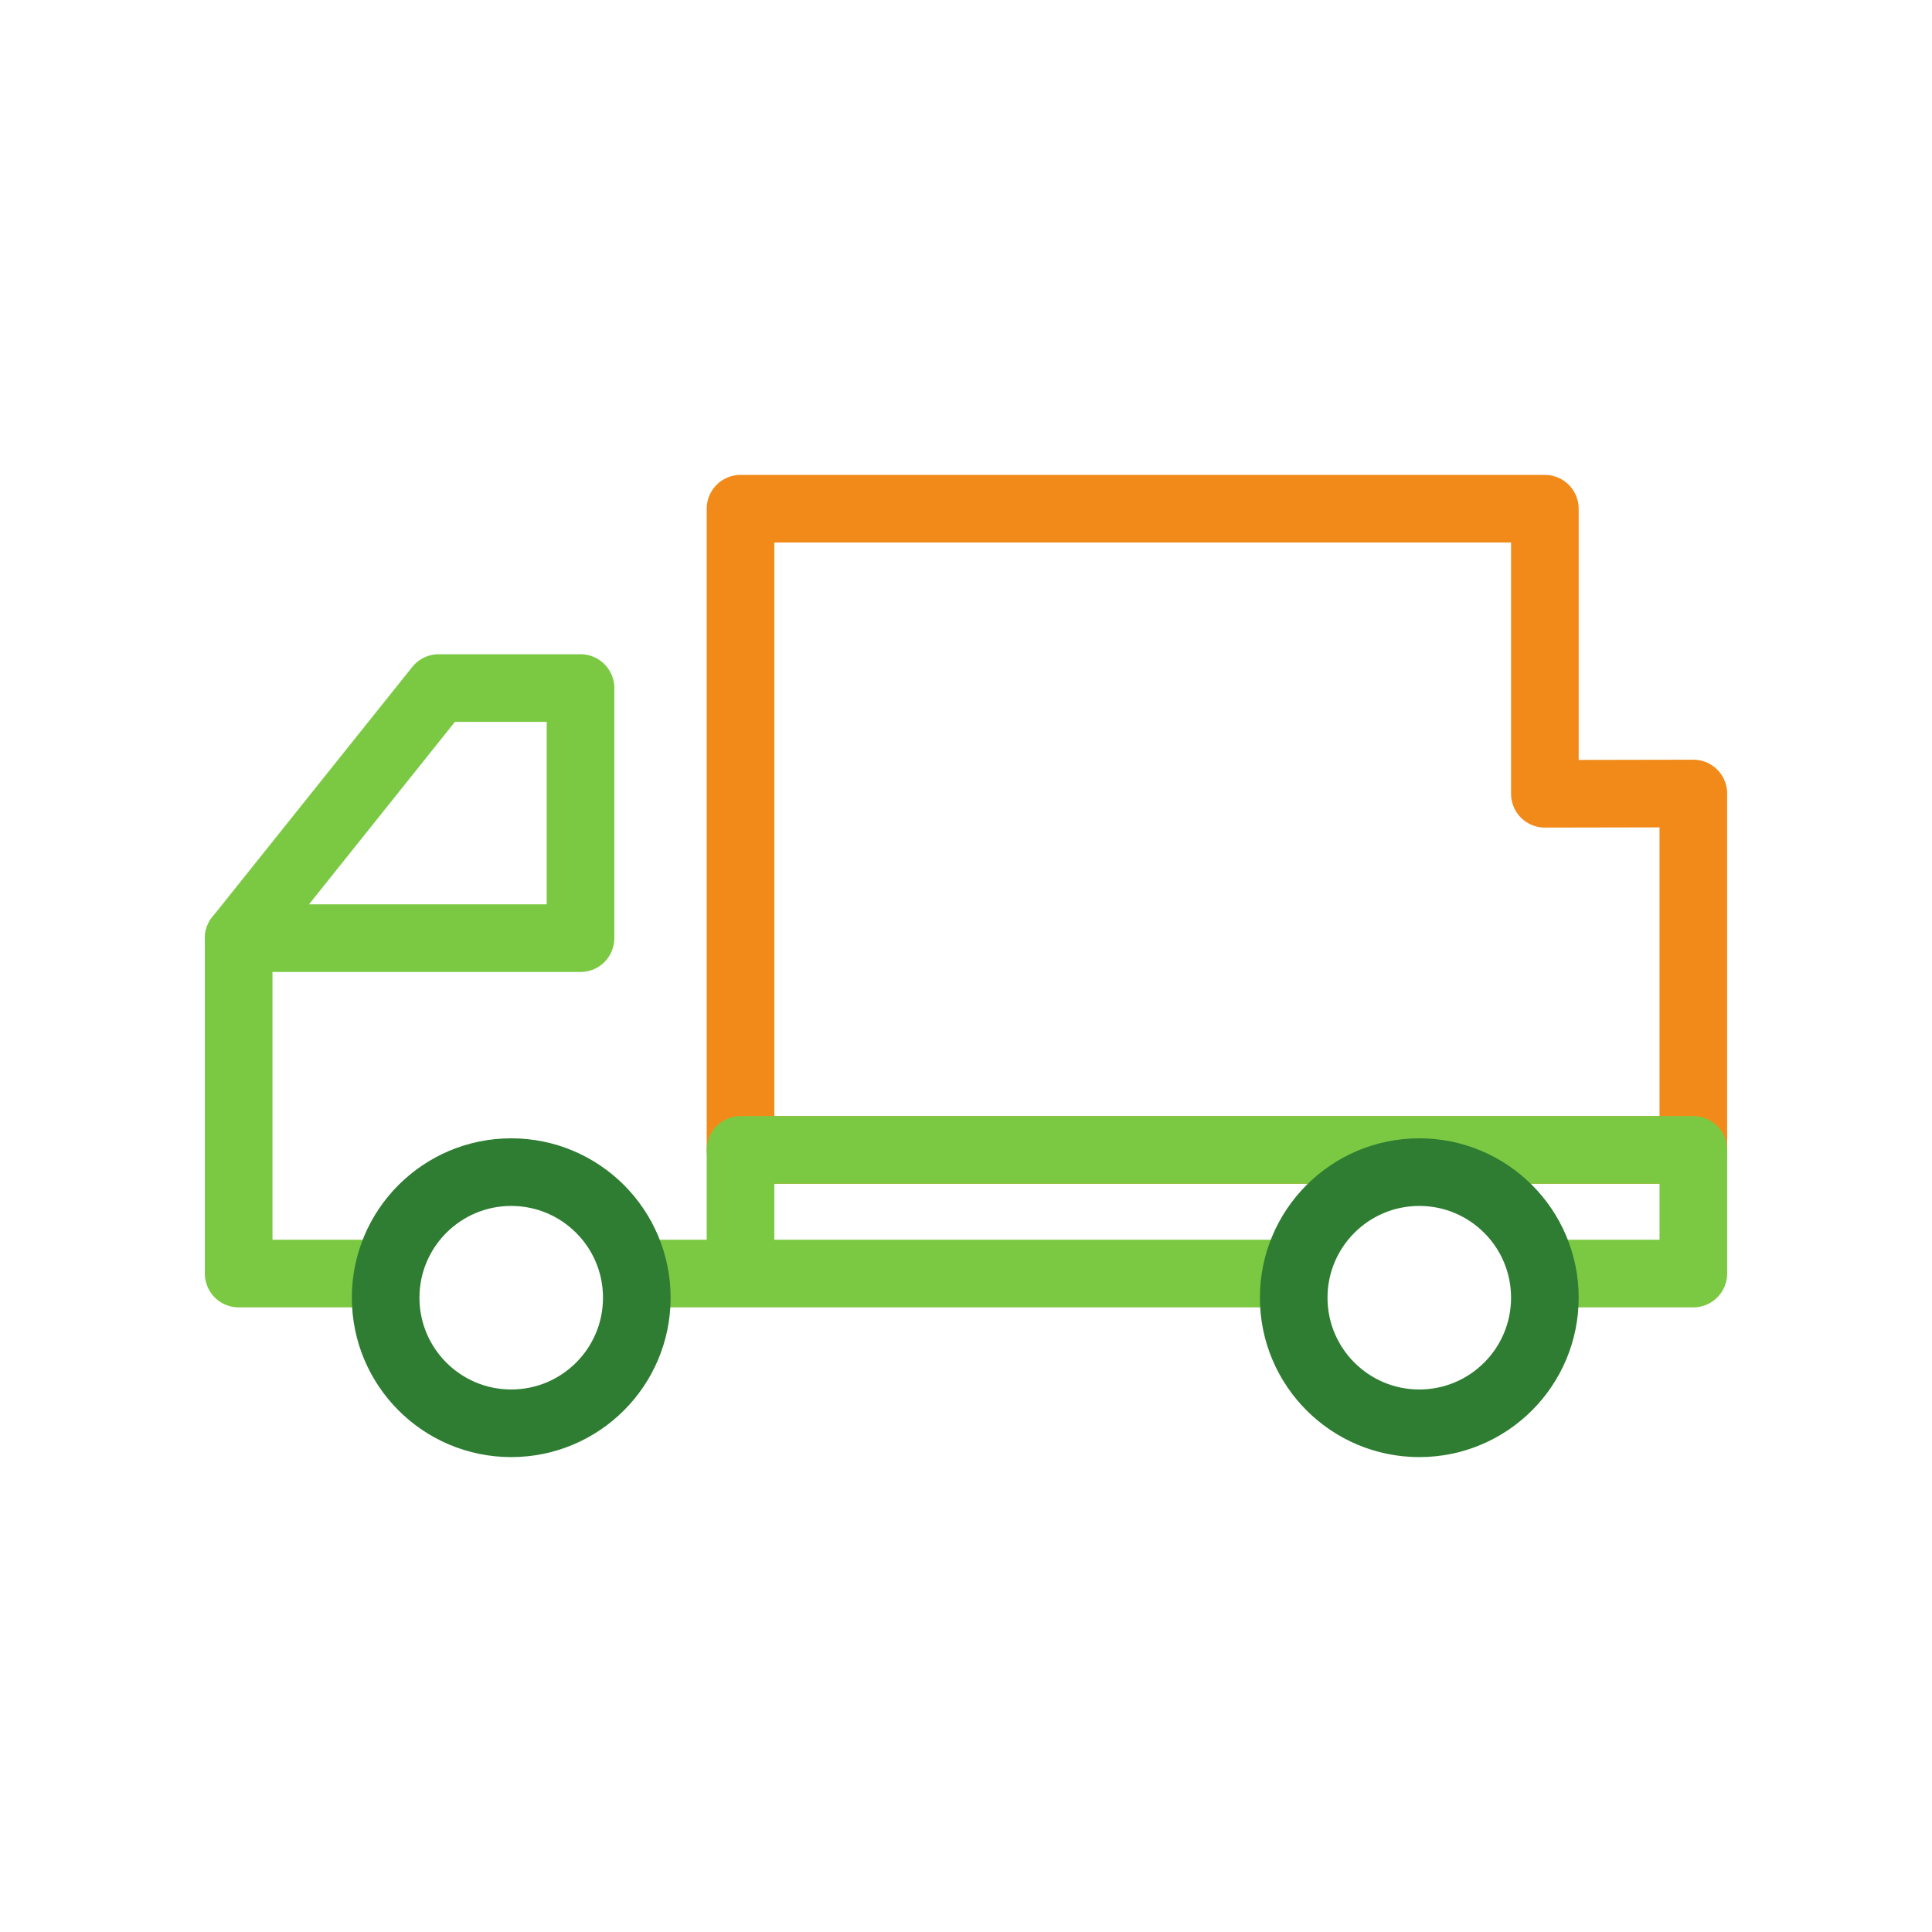
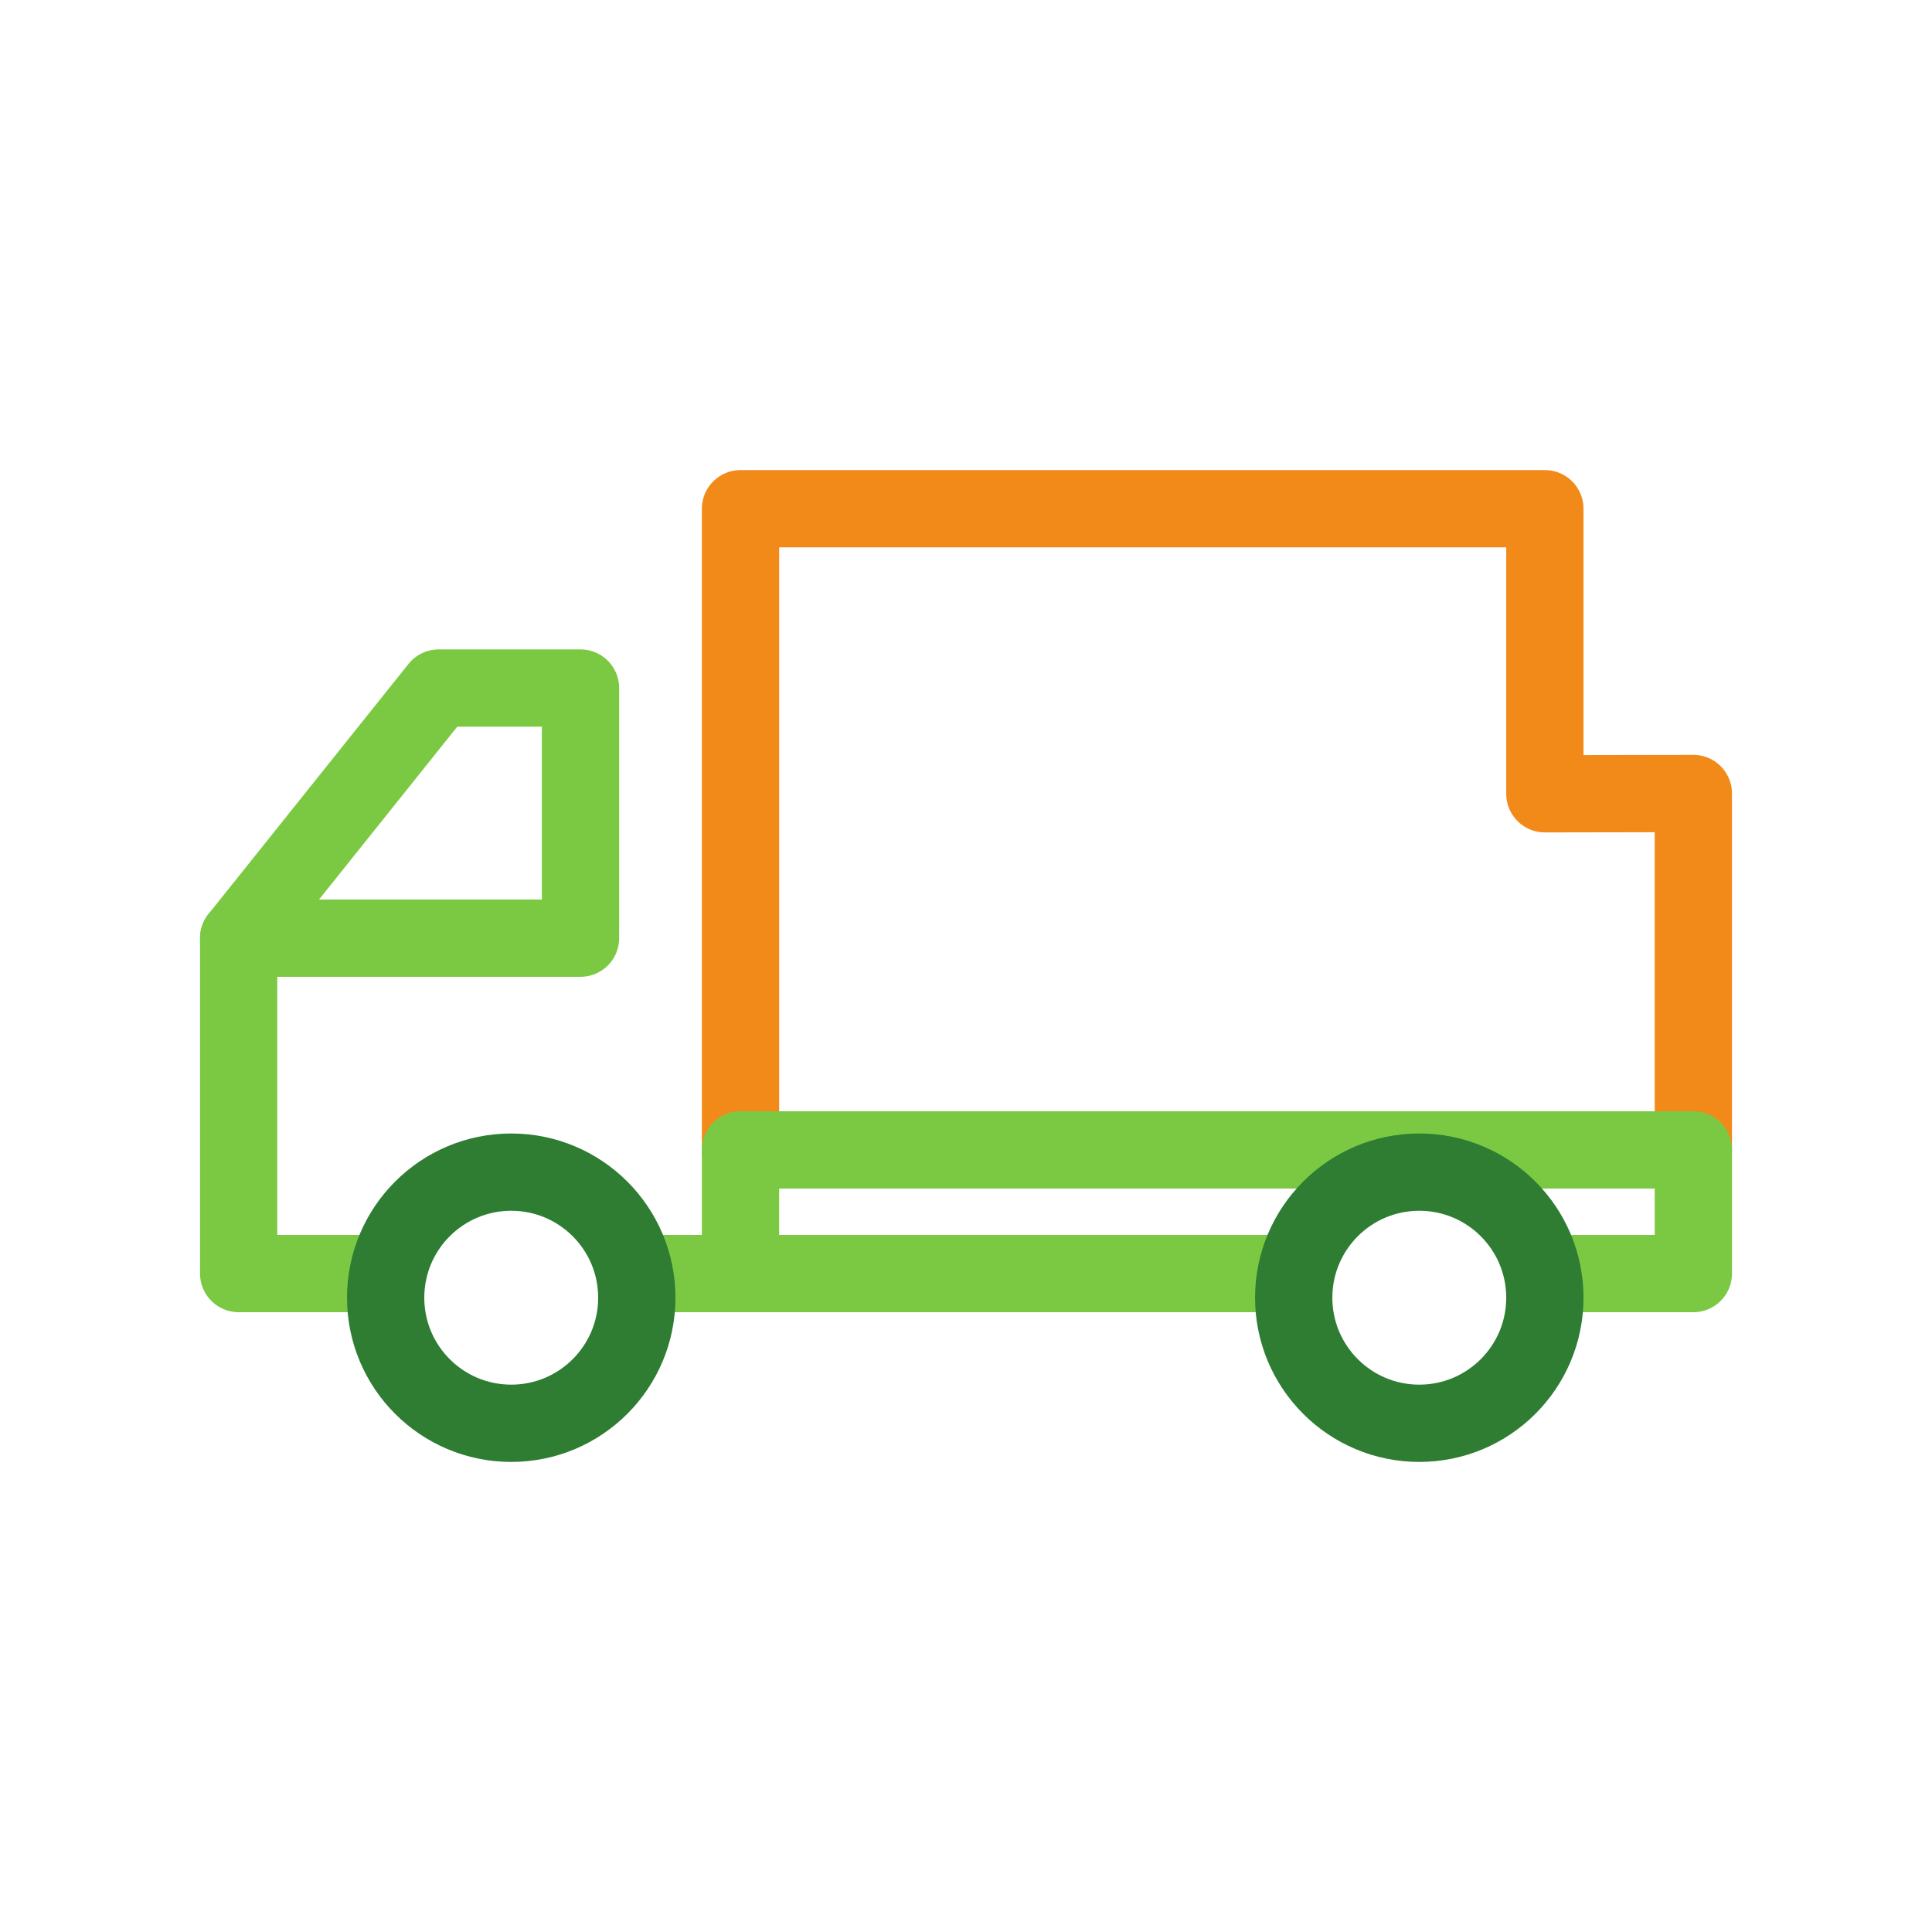
<svg xmlns="http://www.w3.org/2000/svg" id="_x34__-_new" width="100" height="100" version="1.1" viewBox="0 0 100 100">
  <rect width="100" height="100" fill="none" />
-   <polygon points="87.647 41.072 87.647 59.519 38.329 59.519 38.329 26.331 79.962 26.331 79.962 41.086 87.647 41.072" fill="none" stroke="#f28a1a" stroke-linecap="round" stroke-linejoin="round" stroke-width="3.5" />
-   <polygon points="12.353 48.559 30.047 48.559 30.047 35.613 22.706 35.613 12.353 48.559" fill="none" stroke="#7bc943" stroke-linecap="round" stroke-linejoin="round" stroke-width="3.5" />
-   <polyline points="12.353 48.559 12.353 65.919 19.961 65.919" fill="none" stroke="#7bc943" stroke-linecap="round" stroke-linejoin="round" stroke-width="3.5" />
-   <line x1="66.962" y1="65.919" x2="32.961" y2="65.919" fill="none" stroke="#7bc943" stroke-linecap="round" stroke-linejoin="round" stroke-width="3.5" />
-   <polyline points="80.871 65.919 87.647 65.919 87.647 59.519 38.329 59.519 38.329 64.978" fill="none" stroke="#7bc943" stroke-linecap="round" stroke-linejoin="round" stroke-width="3.5" />
-   <circle cx="73.462" cy="67.169" r="6.5" fill="none" stroke="#2e7d32" stroke-linecap="round" stroke-linejoin="round" stroke-width="3.5" />
-   <circle cx="26.461" cy="67.169" r="6.5" fill="none" stroke="#2e7d32" stroke-linecap="round" stroke-linejoin="round" stroke-width="3.5" />
+   <polygon points="87.647 41.072 87.647 59.519 38.329 59.519 38.329 26.331 79.962 26.331 79.962 41.086 87.647 41.072" fill="none" stroke="#f28a1a" stroke-linecap="round" stroke-linejoin="round" stroke-width="4" />
+   <polygon points="12.353 48.559 30.047 48.559 30.047 35.613 22.706 35.613 12.353 48.559" fill="none" stroke="#7bc943" stroke-linecap="round" stroke-linejoin="round" stroke-width="4" />
+   <polyline points="12.353 48.559 12.353 65.919 19.961 65.919" fill="none" stroke="#7bc943" stroke-linecap="round" stroke-linejoin="round" stroke-width="4" />
+   <line x1="66.962" y1="65.919" x2="32.961" y2="65.919" fill="none" stroke="#7bc943" stroke-linecap="round" stroke-linejoin="round" stroke-width="4" />
+   <polyline points="80.871 65.919 87.647 65.919 87.647 59.519 38.329 59.519 38.329 64.978" fill="none" stroke="#7bc943" stroke-linecap="round" stroke-linejoin="round" stroke-width="4" />
+   <circle cx="73.462" cy="67.169" r="6.5" fill="none" stroke="#2e7d32" stroke-linecap="round" stroke-linejoin="round" stroke-width="4" />
+   <circle cx="26.461" cy="67.169" r="6.5" fill="none" stroke="#2e7d32" stroke-linecap="round" stroke-linejoin="round" stroke-width="4" />
</svg>
